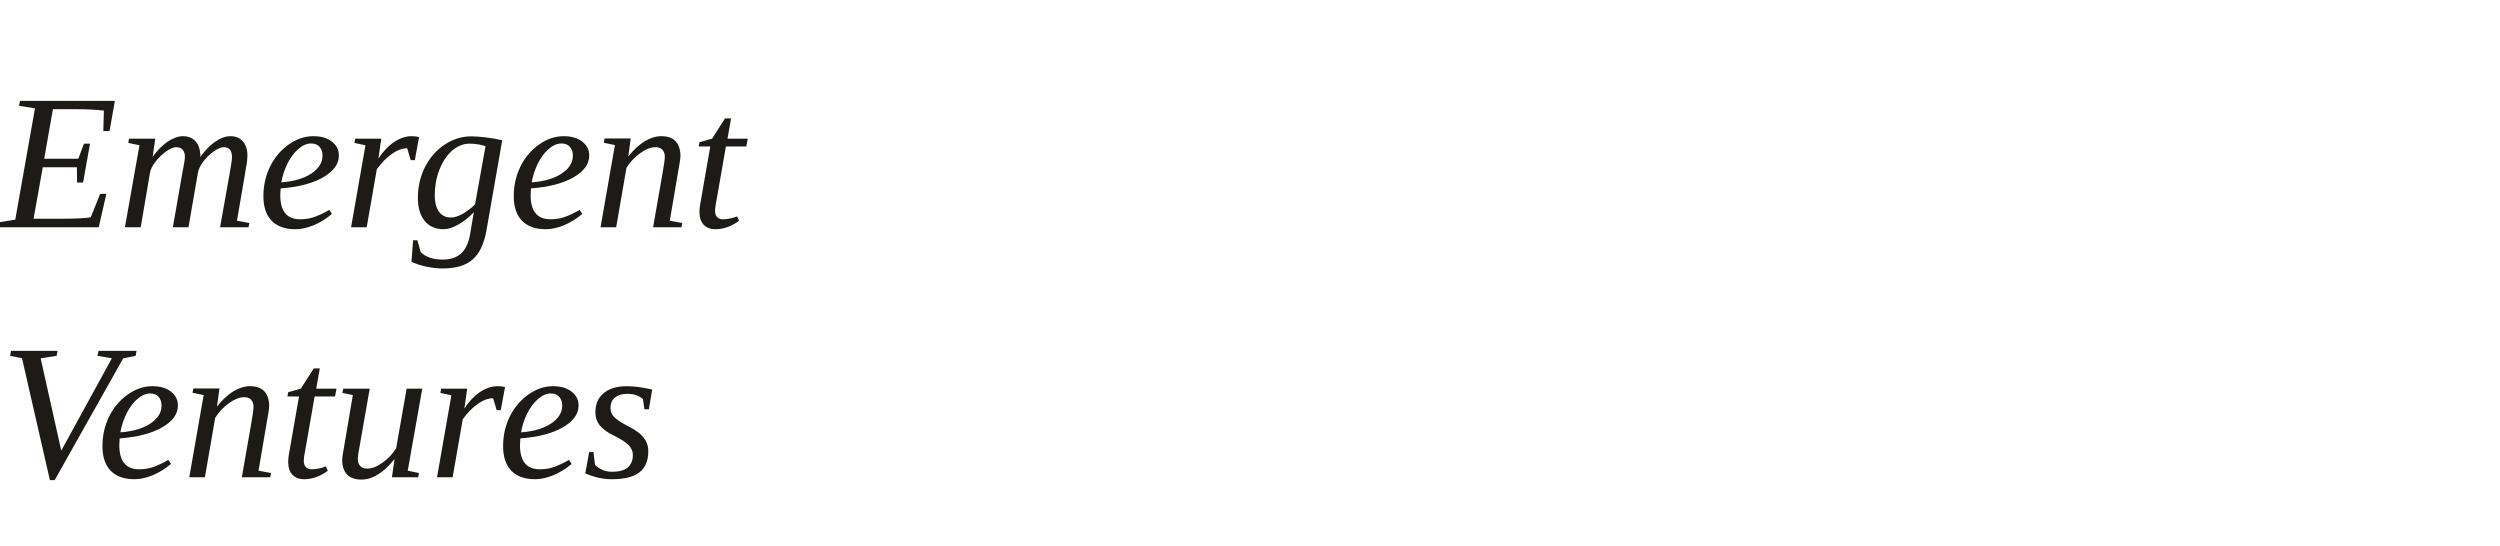
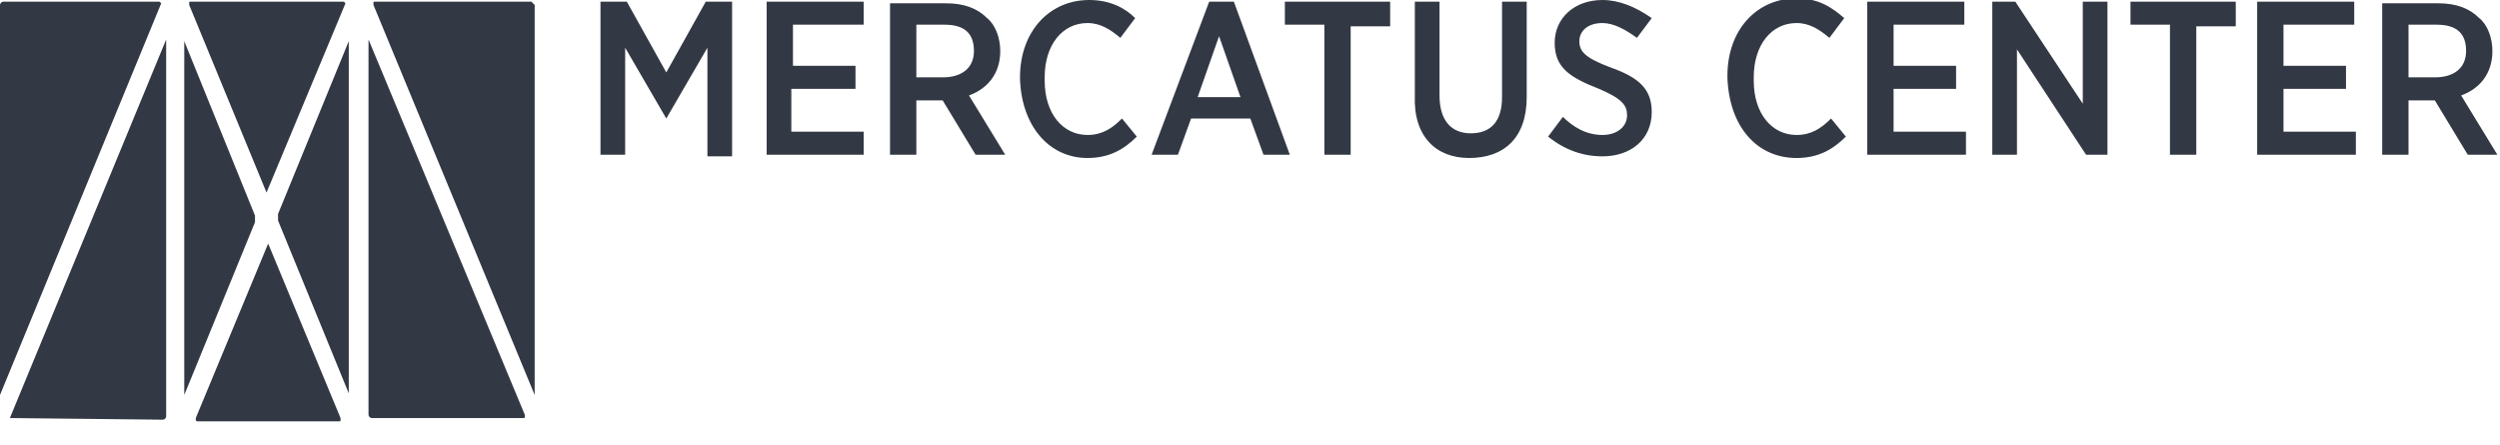
- <svg xmlns="http://www.w3.org/2000/svg" viewBox="0 0 220 48" role="img" aria-hidden="true">
-   <text x="0" y="20" font-family="Georgia, 'Times New Roman', serif" font-size="17" font-style="italic" fill="#1c1b18">Emergent</text>
-   <text x="0" y="42" font-family="Georgia, 'Times New Roman', serif" font-size="17" font-style="italic" fill="#1c1b18">Ventures</text>
+ <svg xmlns="http://www.w3.org/2000/svg" viewBox="0 0 151.9 27" role="img" aria-hidden="true">
+   <path fill="#333944" d="M20.9,0.1h-9.3c-0.1,0-0.1,0-0.1,0.1c0,0,0,0,0,0.1l4.7,11.4c0,0.1,0,0.1,0,0.1c0,0,0,0,0-0.1L21,0.2h0     C21,0.2,21,0.2,20.9,0.1C21,0.1,20.9,0.1,20.9,0.1" />
+   <path fill="#333944" d="M16.3,14.8C16.2,14.7,16.2,14.7,16.3,14.8C16.2,14.7,16.2,14.7,16.3,14.8l-4.4,10.6c0,0,0,0,0,0.1     c0,0,0,0.1,0.1,0.1h8.6c0.1,0,0.1,0,0.1-0.1c0,0,0,0,0-0.1L16.3,14.8z" />
+   <path fill="#333944" d="M22.4,2.4v22.8c0,0.1,0.1,0.2,0.2,0.2h9.2c0.1,0,0.1,0,0.1-0.1c0,0,0,0,0-0.1L22.4,2.4z" />
+   <path fill="#333944" d="M0.6,25.4C0.6,25.4,0.7,25.5,0.6,25.4l9.3,0.1c0.1,0,0.2-0.1,0.2-0.2V2.4L0.6,25.4     C0.6,25.4,0.6,25.4,0.6,25.4" />
+   <path fill="#333944" d="M32.3,0.1h-9.5c-0.1,0-0.1,0-0.1,0.1c0,0,0,0,0,0.1l9.8,23.7V0.3C32.4,0.2,32.3,0.1,32.3,0.1" />
+   <path fill="#333944" d="M9.7,0.1H0.2C0.1,0.1,0,0.2,0,0.3v23.7L9.8,0.2C9.8,0.2,9.8,0.2,9.7,0.1C9.8,0.1,9.8,0.1,9.7,0.1" />
+   <path fill="#333944" d="M16.9,13.2c0,0.1,0,0.2,0,0.2l4.3,10.5V2.5L16.9,13C16.9,13.1,16.9,13.1,16.9,13.2" />
+   <path fill="#333944" d="M11.2,2.5v21.5l4.3-10.5c0-0.1,0-0.1,0-0.2c0-0.1,0-0.2,0-0.2L11.2,2.5z" />
+   <path fill="#333944" d="M146.4,4.8V1.5h1.7c1.2,0,1.8,0.5,1.8,1.6v0c0,1-0.7,1.6-1.9,1.6H146.4z M144.9,9.4h1.5V6.1h1.5     c0,0,0.1,0,0.1,0l2,3.3h1.8l-2.2-3.6c1.1-0.4,1.9-1.3,1.9-2.7V3.1c0-0.8-0.3-1.6-0.8-2c-0.6-0.6-1.4-0.9-2.5-0.9h-3.4V9.4z      M137.3,9.4h5.9V8h-4.4V5.4h3.8V4h-3.8V1.5h4.3V0.1h-5.9V9.4z M132,9.4h1.5V1.6h2.4V0.1h-6.4v1.4h2.4V9.4z M121.1,9.4h1.5V3     l4.2,6.4h1.3V0.1h-1.5v6.2l-4.1-6.2h-1.4V9.4z M113.6,9.4h5.9V8h-4.4V5.4h3.8V4h-3.8V1.5h4.3V0.1h-5.9V9.4z M109.2,9.6     c1.3,0,2.2-0.5,3-1.3l-0.9-1.1c-0.6,0.6-1.2,1-2.1,1c-1.5,0-2.6-1.3-2.6-3.3V4.7c0-2,1.1-3.3,2.6-3.3c0.8,0,1.4,0.4,2,0.9     l0.9-1.2c-0.8-0.7-1.6-1.2-2.9-1.2c-2.4,0-4.2,1.9-4.2,4.7v0.1C105.1,7.7,106.8,9.6,109.2,9.6 M97.4,9.5c1.7,0,3-1,3-2.7v0     c0-1.4-0.8-2.1-2.5-2.7c-1.6-0.6-1.9-1-1.9-1.6v0c0-0.6,0.5-1.1,1.4-1.1c0.7,0,1.4,0.4,2.1,0.9l0.9-1.2C99.4,0.4,98.4,0,97.4,0     c-1.7,0-2.9,1.1-2.9,2.6v0c0,1.5,0.9,2.1,2.7,2.8C98.6,6,98.9,6.4,98.9,7v0c0,0.7-0.6,1.2-1.5,1.2c-1,0-1.8-0.5-2.4-1.1l-0.9,1.2     C95.1,9.1,96.2,9.5,97.4,9.5 M89.3,9.6c2.1,0,3.5-1.2,3.5-3.7V0.1h-1.5v5.8c0,1.5-0.7,2.2-1.9,2.2c-1.2,0-1.9-0.8-1.9-2.3V0.1     h-1.5v5.7C85.9,8.3,87.3,9.6,89.3,9.6 M80.6,9.4h1.5V1.6h2.4V0.1h-6.4v1.4h2.4V9.4z M72.8,5.9l1.3-3.7l1.3,3.7H72.8z M70,9.4h1.6     l0.8-2.2H76l0.8,2.2h1.6l-3.4-9.3h-1.5L70,9.4z M66.1,9.6c1.3,0,2.2-0.5,3-1.3l-0.9-1.1c-0.6,0.6-1.2,1-2.1,1     c-1.5,0-2.6-1.3-2.6-3.3V4.7c0-2,1.1-3.3,2.6-3.3c0.8,0,1.4,0.4,2,0.9l0.9-1.2C68.4,0.5,67.5,0,66.2,0c-2.4,0-4.2,1.9-4.2,4.7     v0.1C62.1,7.7,63.8,9.6,66.1,9.6 M55.7,4.8V1.5h1.7c1.2,0,1.8,0.5,1.8,1.6v0c0,1-0.7,1.6-1.9,1.6H55.7z M54.2,9.4h1.5V6.1h1.5     c0,0,0.1,0,0.1,0l2,3.3h1.8l-2.2-3.6c1.1-0.4,1.9-1.3,1.9-2.7V3.1c0-0.8-0.3-1.6-0.8-2c-0.6-0.6-1.4-0.9-2.5-0.9h-3.4V9.4z      M46.6,9.4h5.9V8h-4.4V5.4H52V4h-3.8V1.5h4.3V0.1h-5.9V9.4z M36.5,9.4H38V2.9l2.5,4.3h0L43,2.9v6.6h1.5V0.1h-1.6l-2.4,4.3     l-2.4-4.3h-1.6V9.4z" />
</svg>
